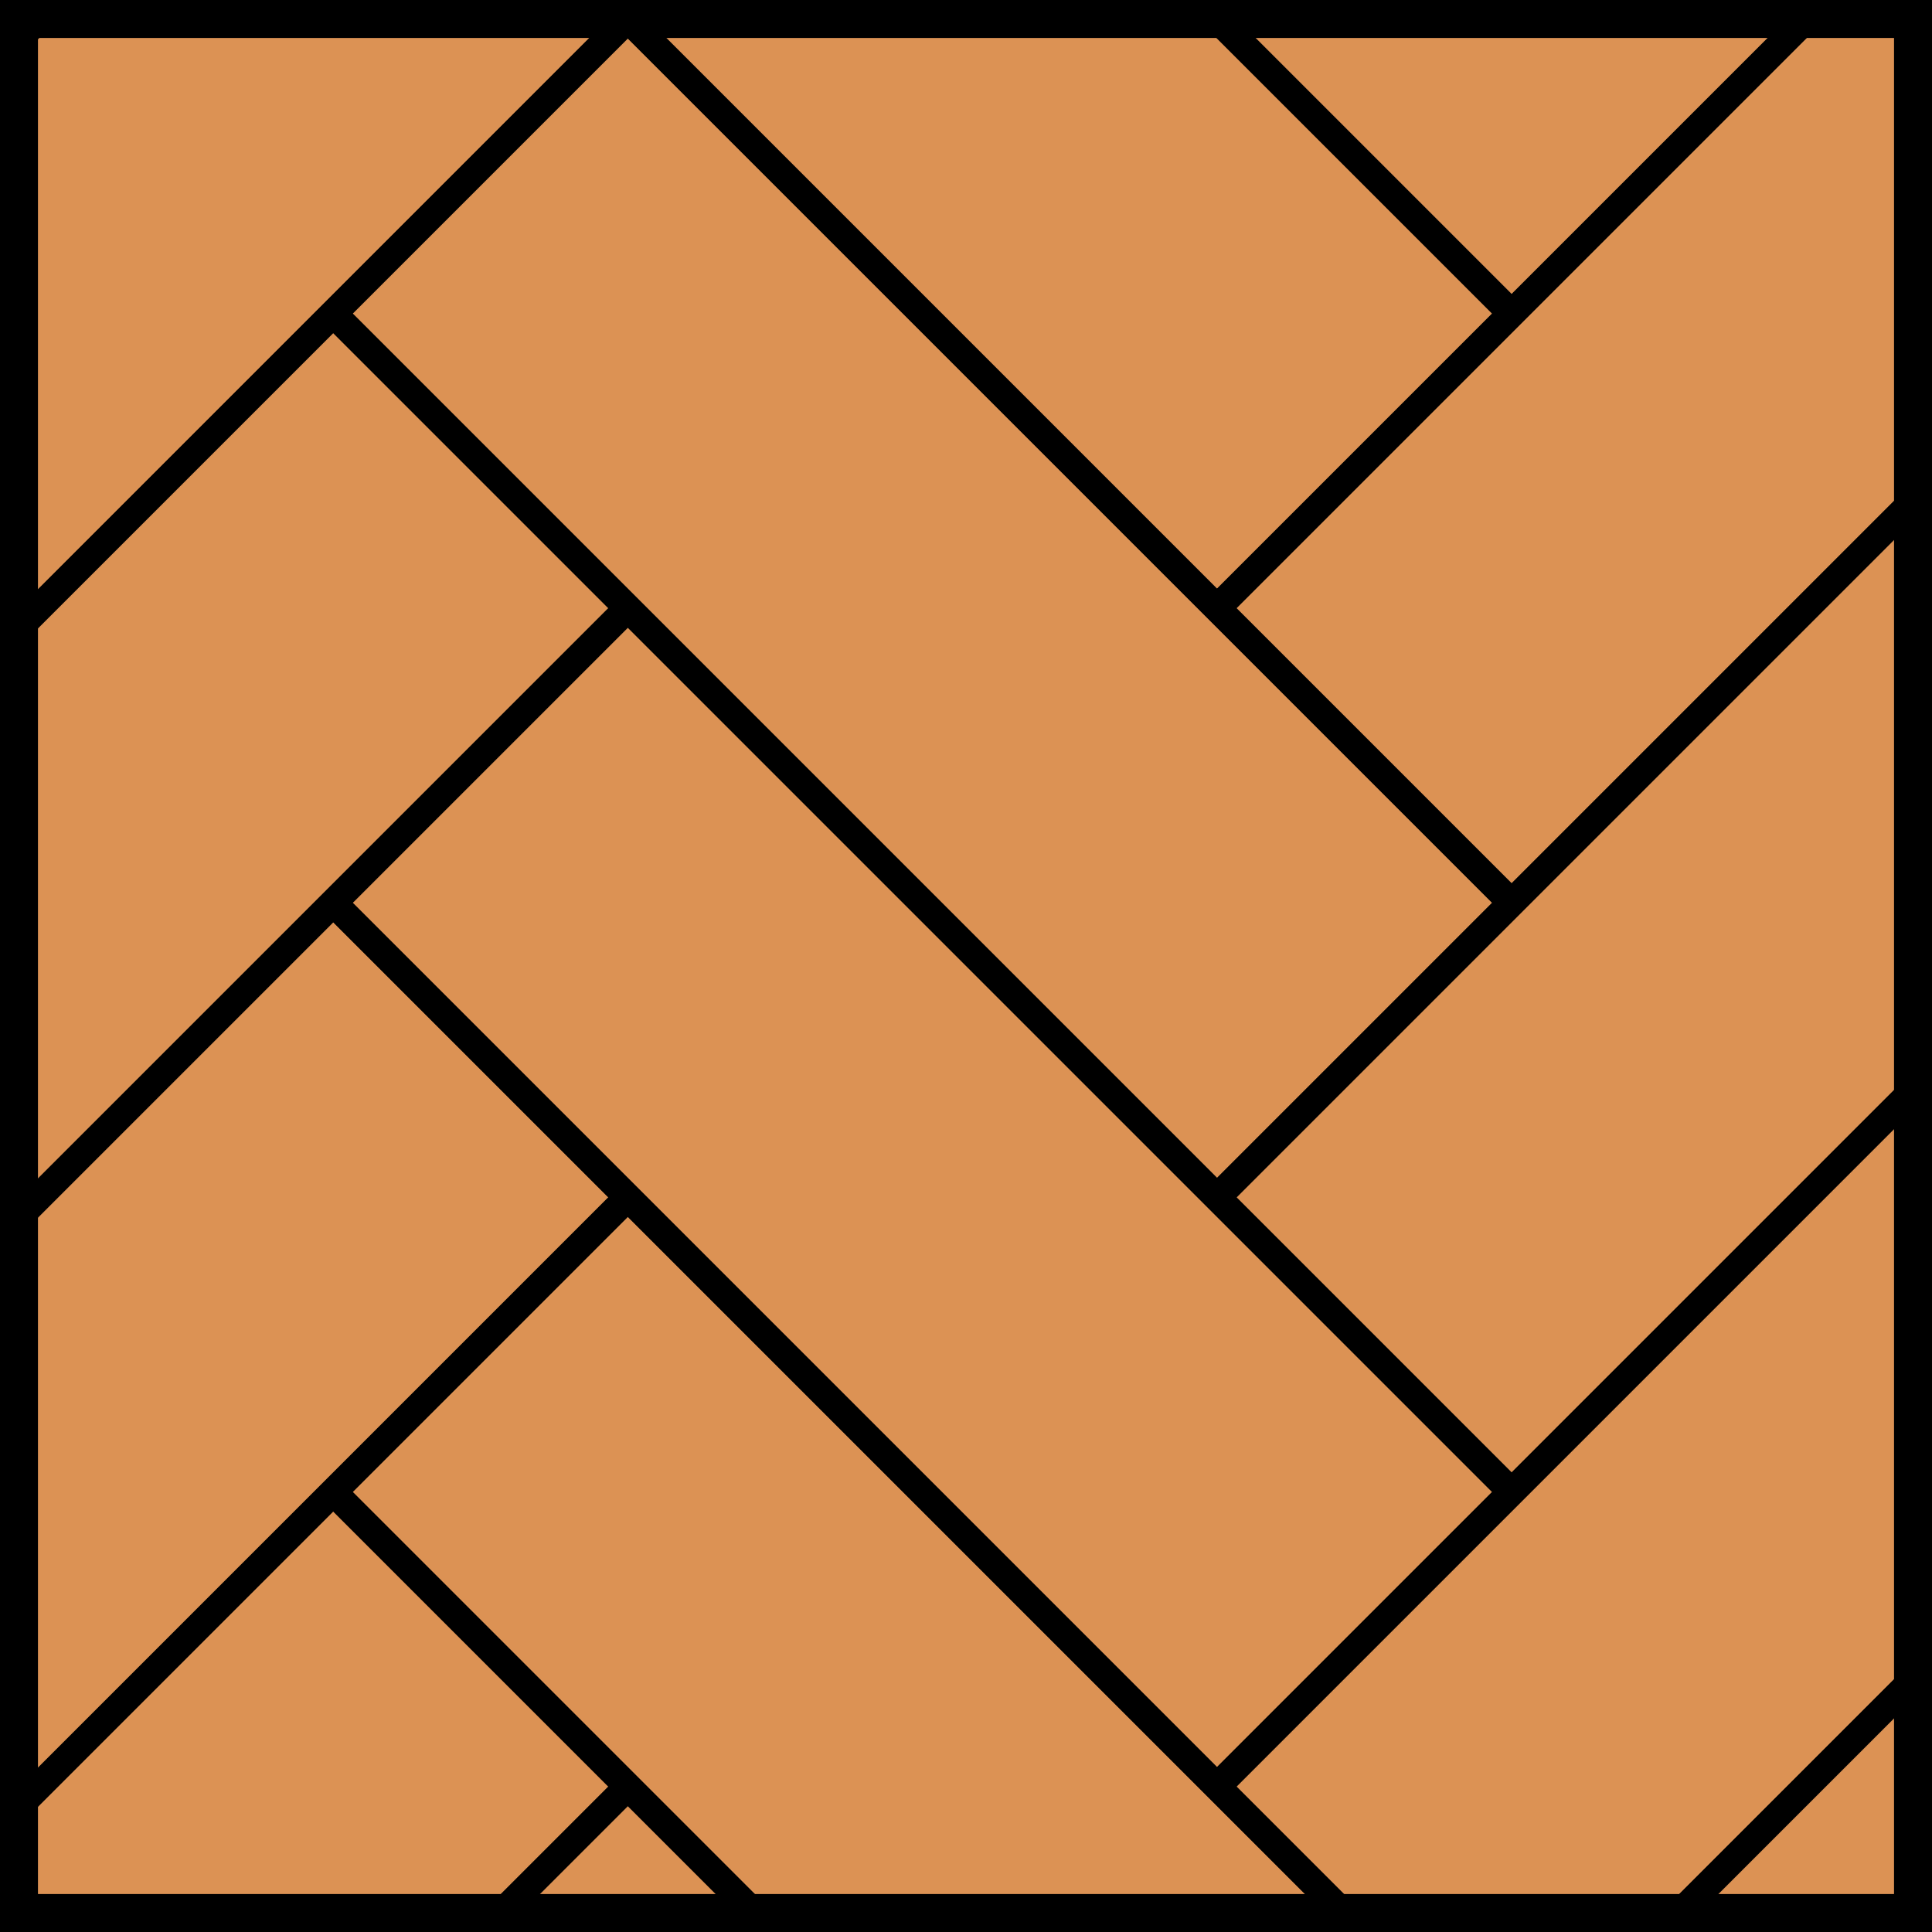
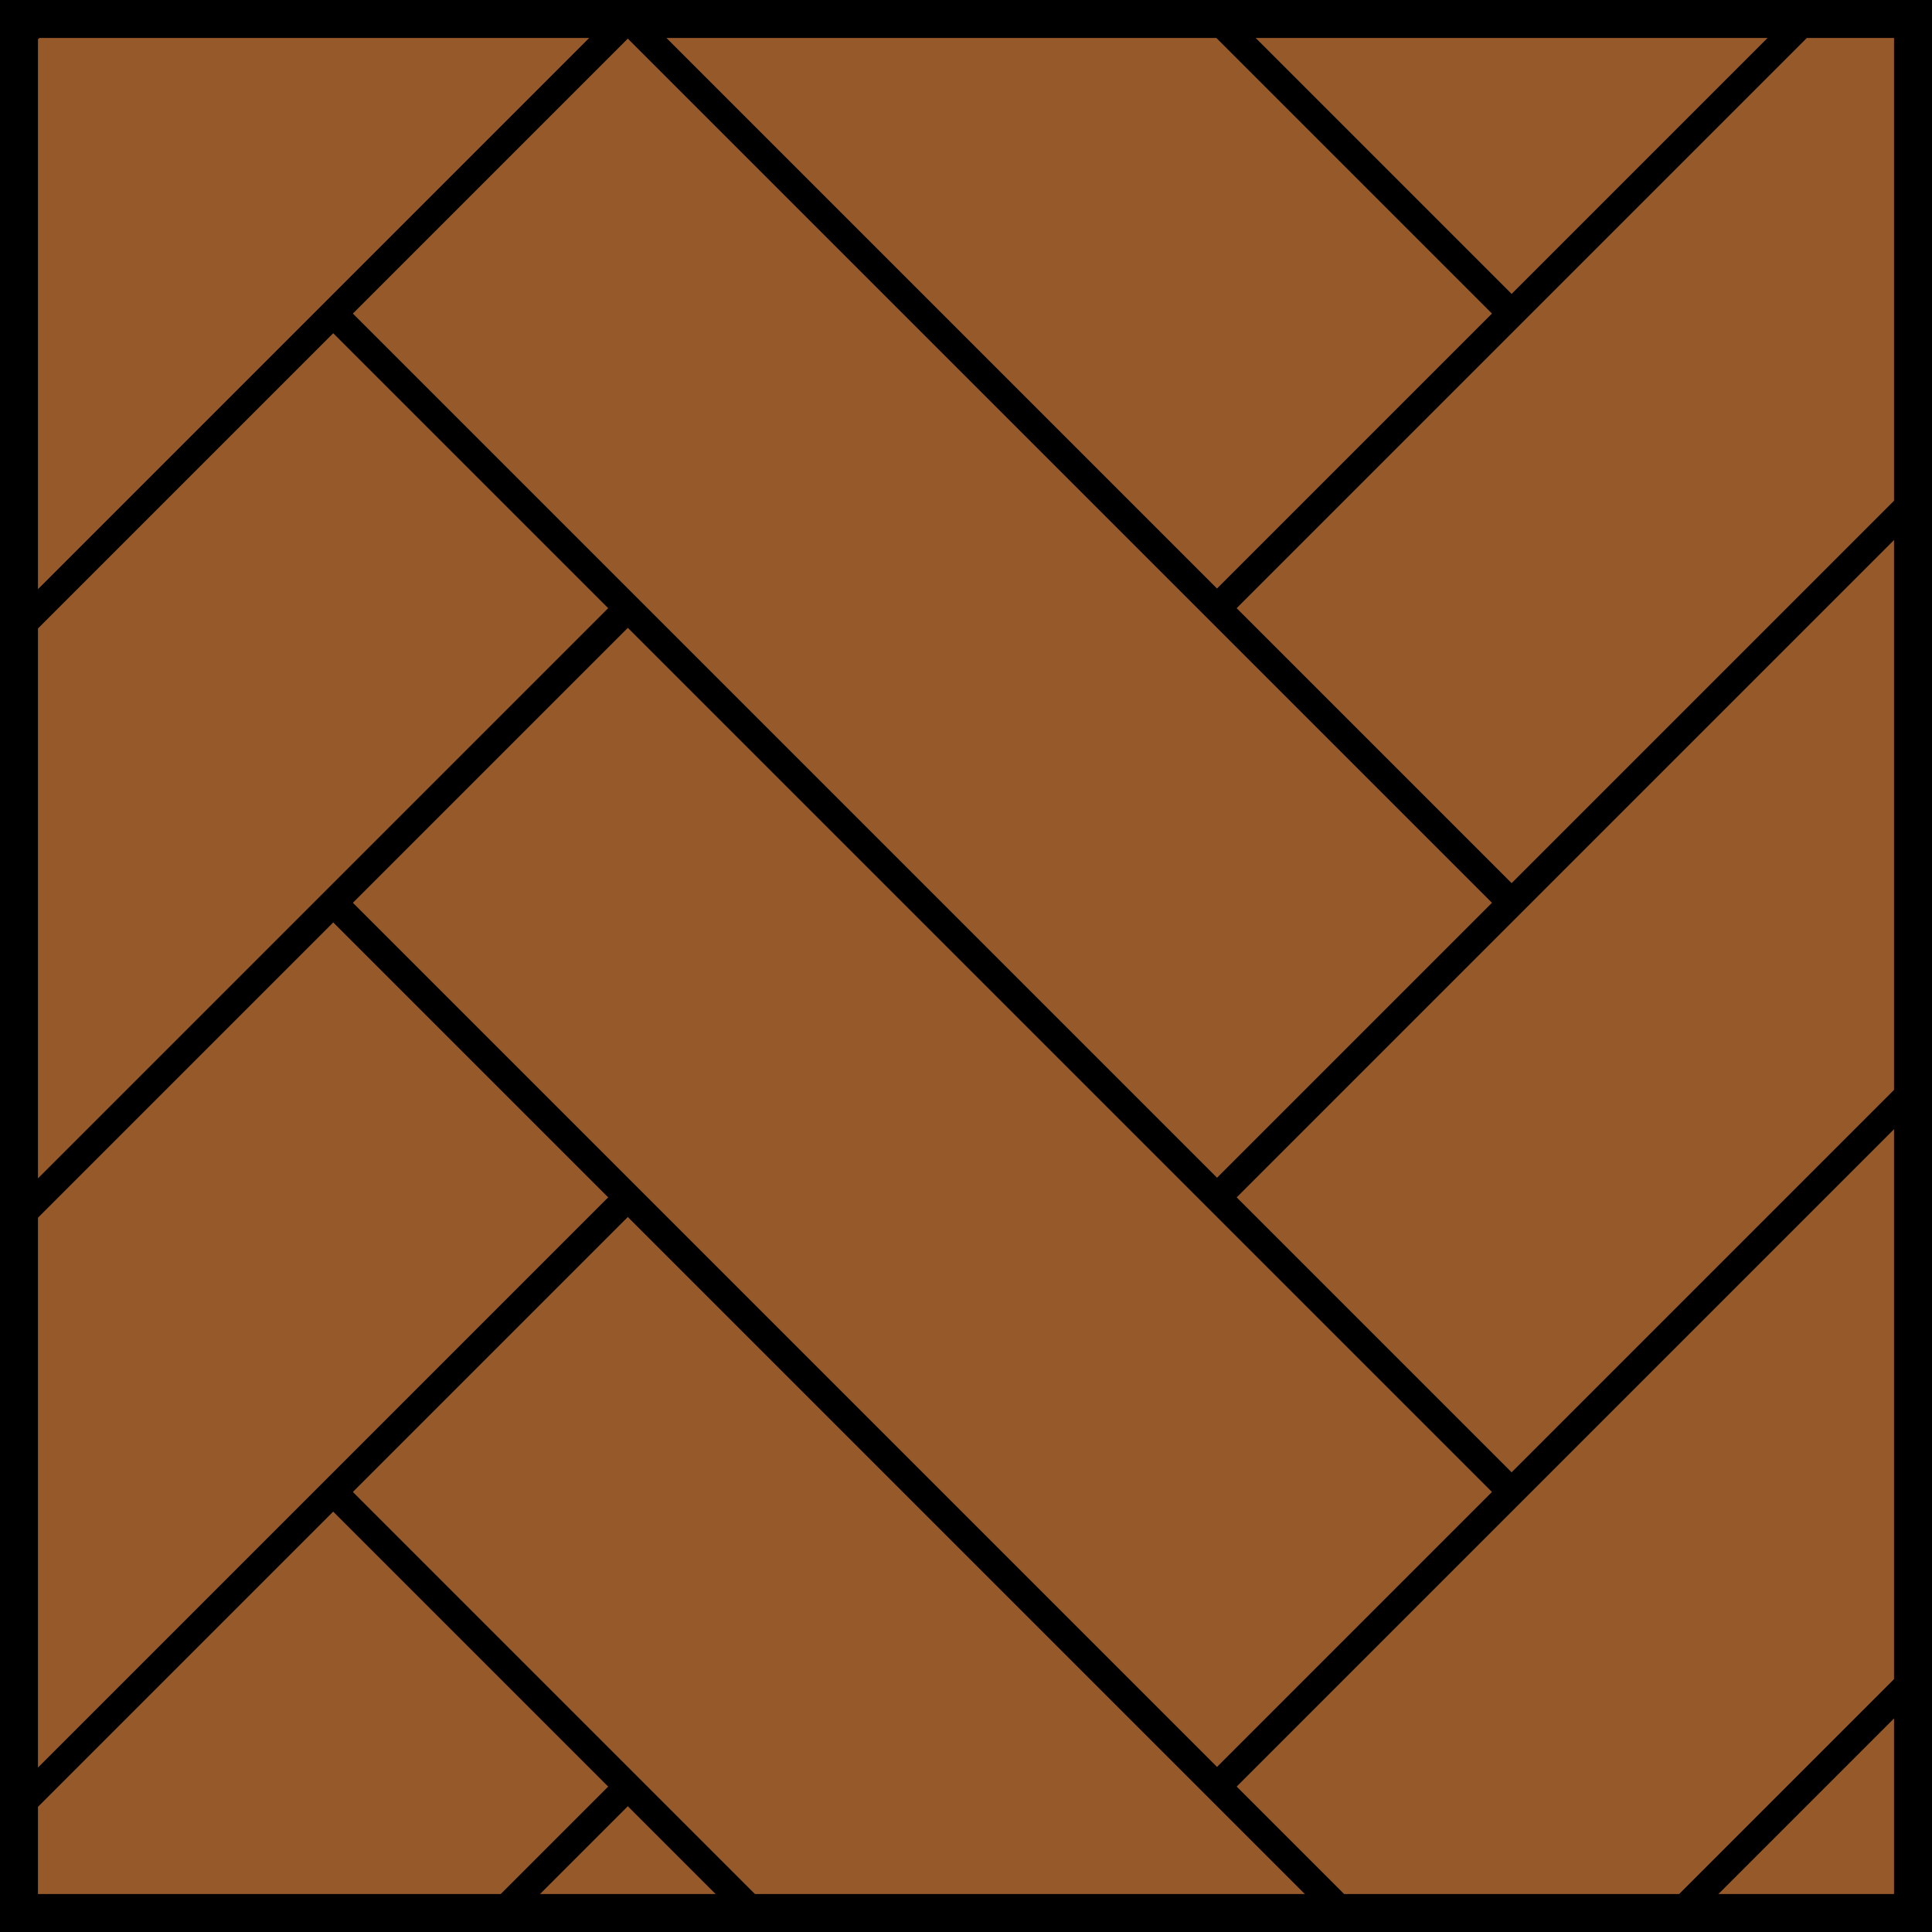
<svg xmlns="http://www.w3.org/2000/svg" xmlns:xlink="http://www.w3.org/1999/xlink" width="75" height="75" viewBox="0 0 19.844 19.844" version="1.1" id="svg1">
  <defs id="defs1">
    <pattern xlink:href="#FloorTiles" preserveAspectRatio="xMidYMid" id="pattern7" patternTransform="matrix(0.2017272,-0.2017272,0.2017272,0.2017272,0.1948469,0.1948469)" x="0" y="0" />
    <pattern patternUnits="userSpaceOnUse" width="90" height="90" id="FloorTiles" preserveAspectRatio="xMidYMid" patternTransform="rotate(-45)" style="fill:#000000">
      <path id="path6" style="stroke-width:5;stroke-miterlimit:10" d="M 0,0 V 1 H 15 V 15 H 0 v 1 44 0.5 0.5 14 1 h 30 v 14 h 1 V 76 h 14 v 14 h 1 V 61 h 14 v 29 h 1 V 46 h 14 v 29 0.5 0.5 14 h 1 V 76 H 90 V 75 H 76 V 31 H 90 V 30 H 75 46 V 16 H 61 90 V 15 H 61 V 1 H 90 V 0 H 61 60 V 0.5 15 H 46 V 0 H 45 V 15 15.5 16 30 H 31 V 0 H 30 15 Z M 16,1 H 30 V 30 30.5 31 45 H 16 V 16 15 Z M 1,16 H 15 V 45 45.5 46 60 H 1 Z M 31,31 H 46 75 V 45 H 61 31 Z M 16,46 H 31 60 V 60 H 46 16 Z M 1,61 H 16 45 V 75 H 31 1 Z" />
    </pattern>
    <clipPath clipPathUnits="userSpaceOnUse" id="clipPath24">
      <rect style="fill:none;stroke:#000000;stroke-width:1;stroke-linecap:butt;stroke-linejoin:bevel;paint-order:stroke markers fill;stop-color:#000000" id="rect24" width="45" height="77.937" x="251.534" y="222.735" />
    </clipPath>
  </defs>
  <g id="layer1">
-     <rect style="fill:#d3772a;fill-opacity:0.798;stroke:none;stroke-width:0.397;stroke-dasharray:none;stroke-opacity:1" id="rect7" width="19.844" height="19.844" x="0" y="3.5527137e-15" />
+     <rect style="fill:#96592a;fill-opacity:1;stroke:none;stroke-width:0.397;stroke-dasharray:none;stroke-opacity:1" id="rect7" width="19.844" height="19.844" x="0" y="3.5527137e-15" />
    <rect style="fill:url(#pattern7);fill-opacity:1;stroke:#000000;stroke-width:0.39;stroke-dasharray:none;stroke-opacity:1" id="rect1" width="19.454" height="19.454" x="0.195" y="0.195" />
  </g>
</svg>
